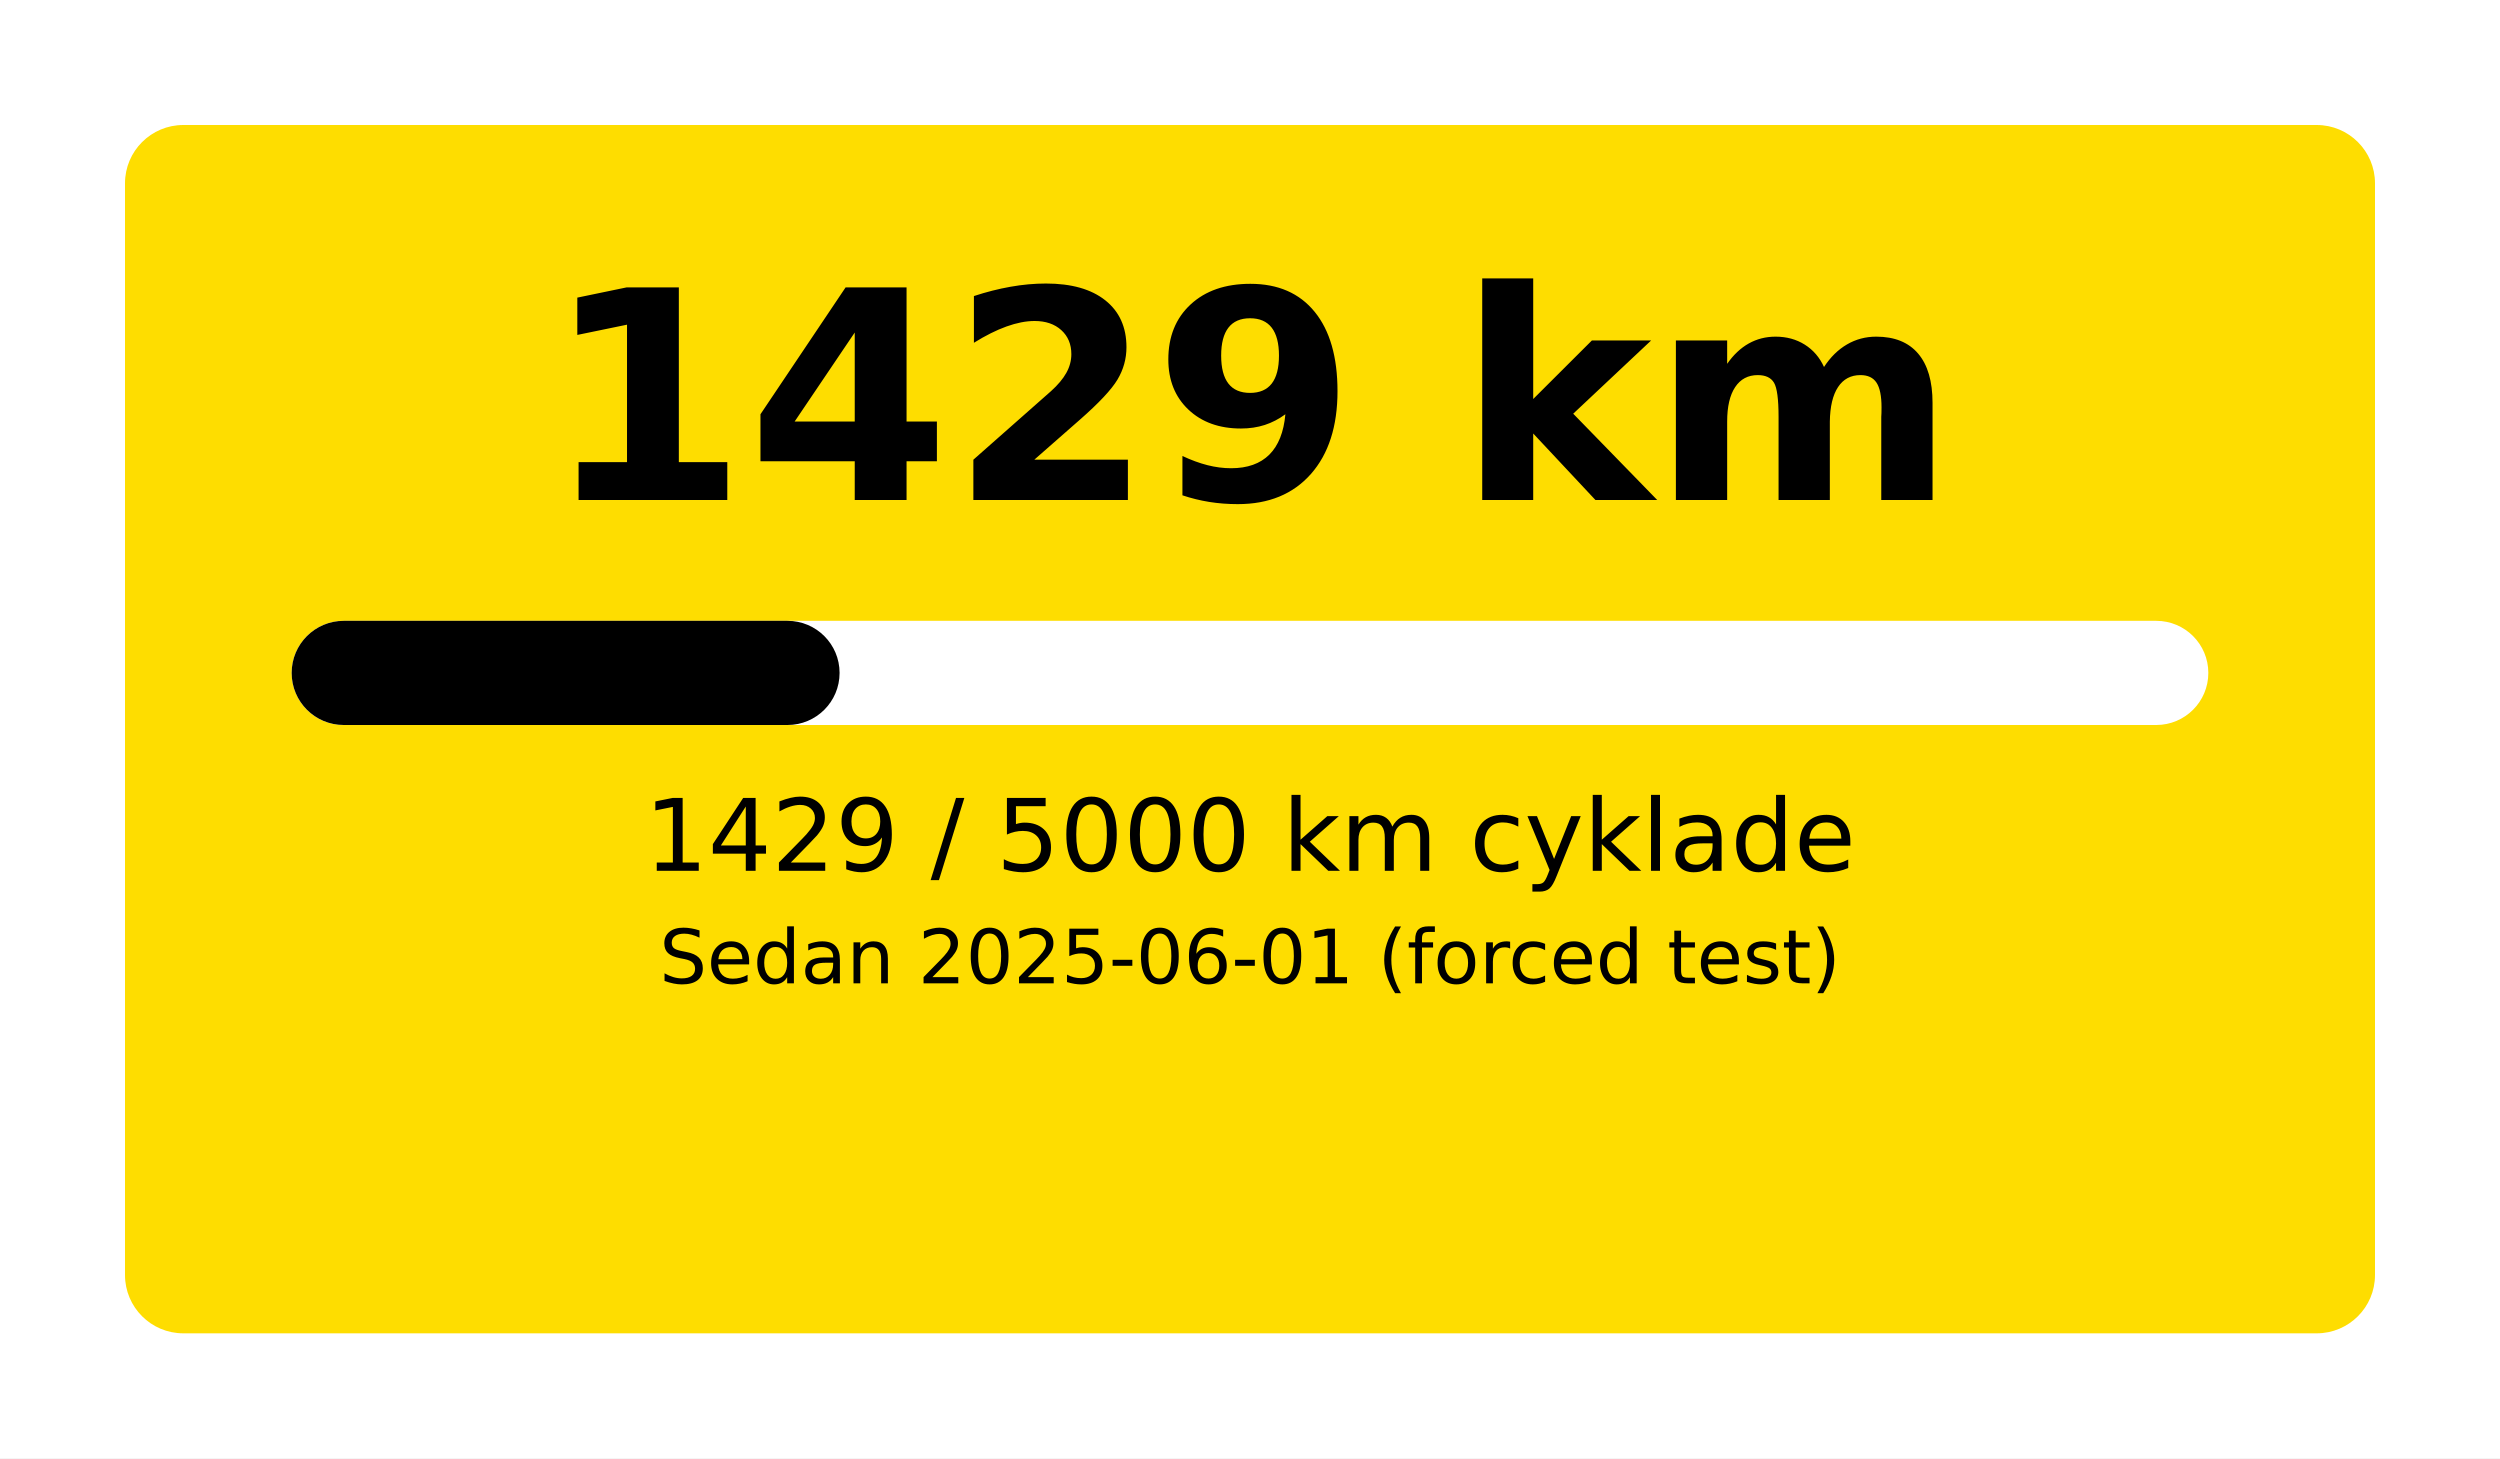
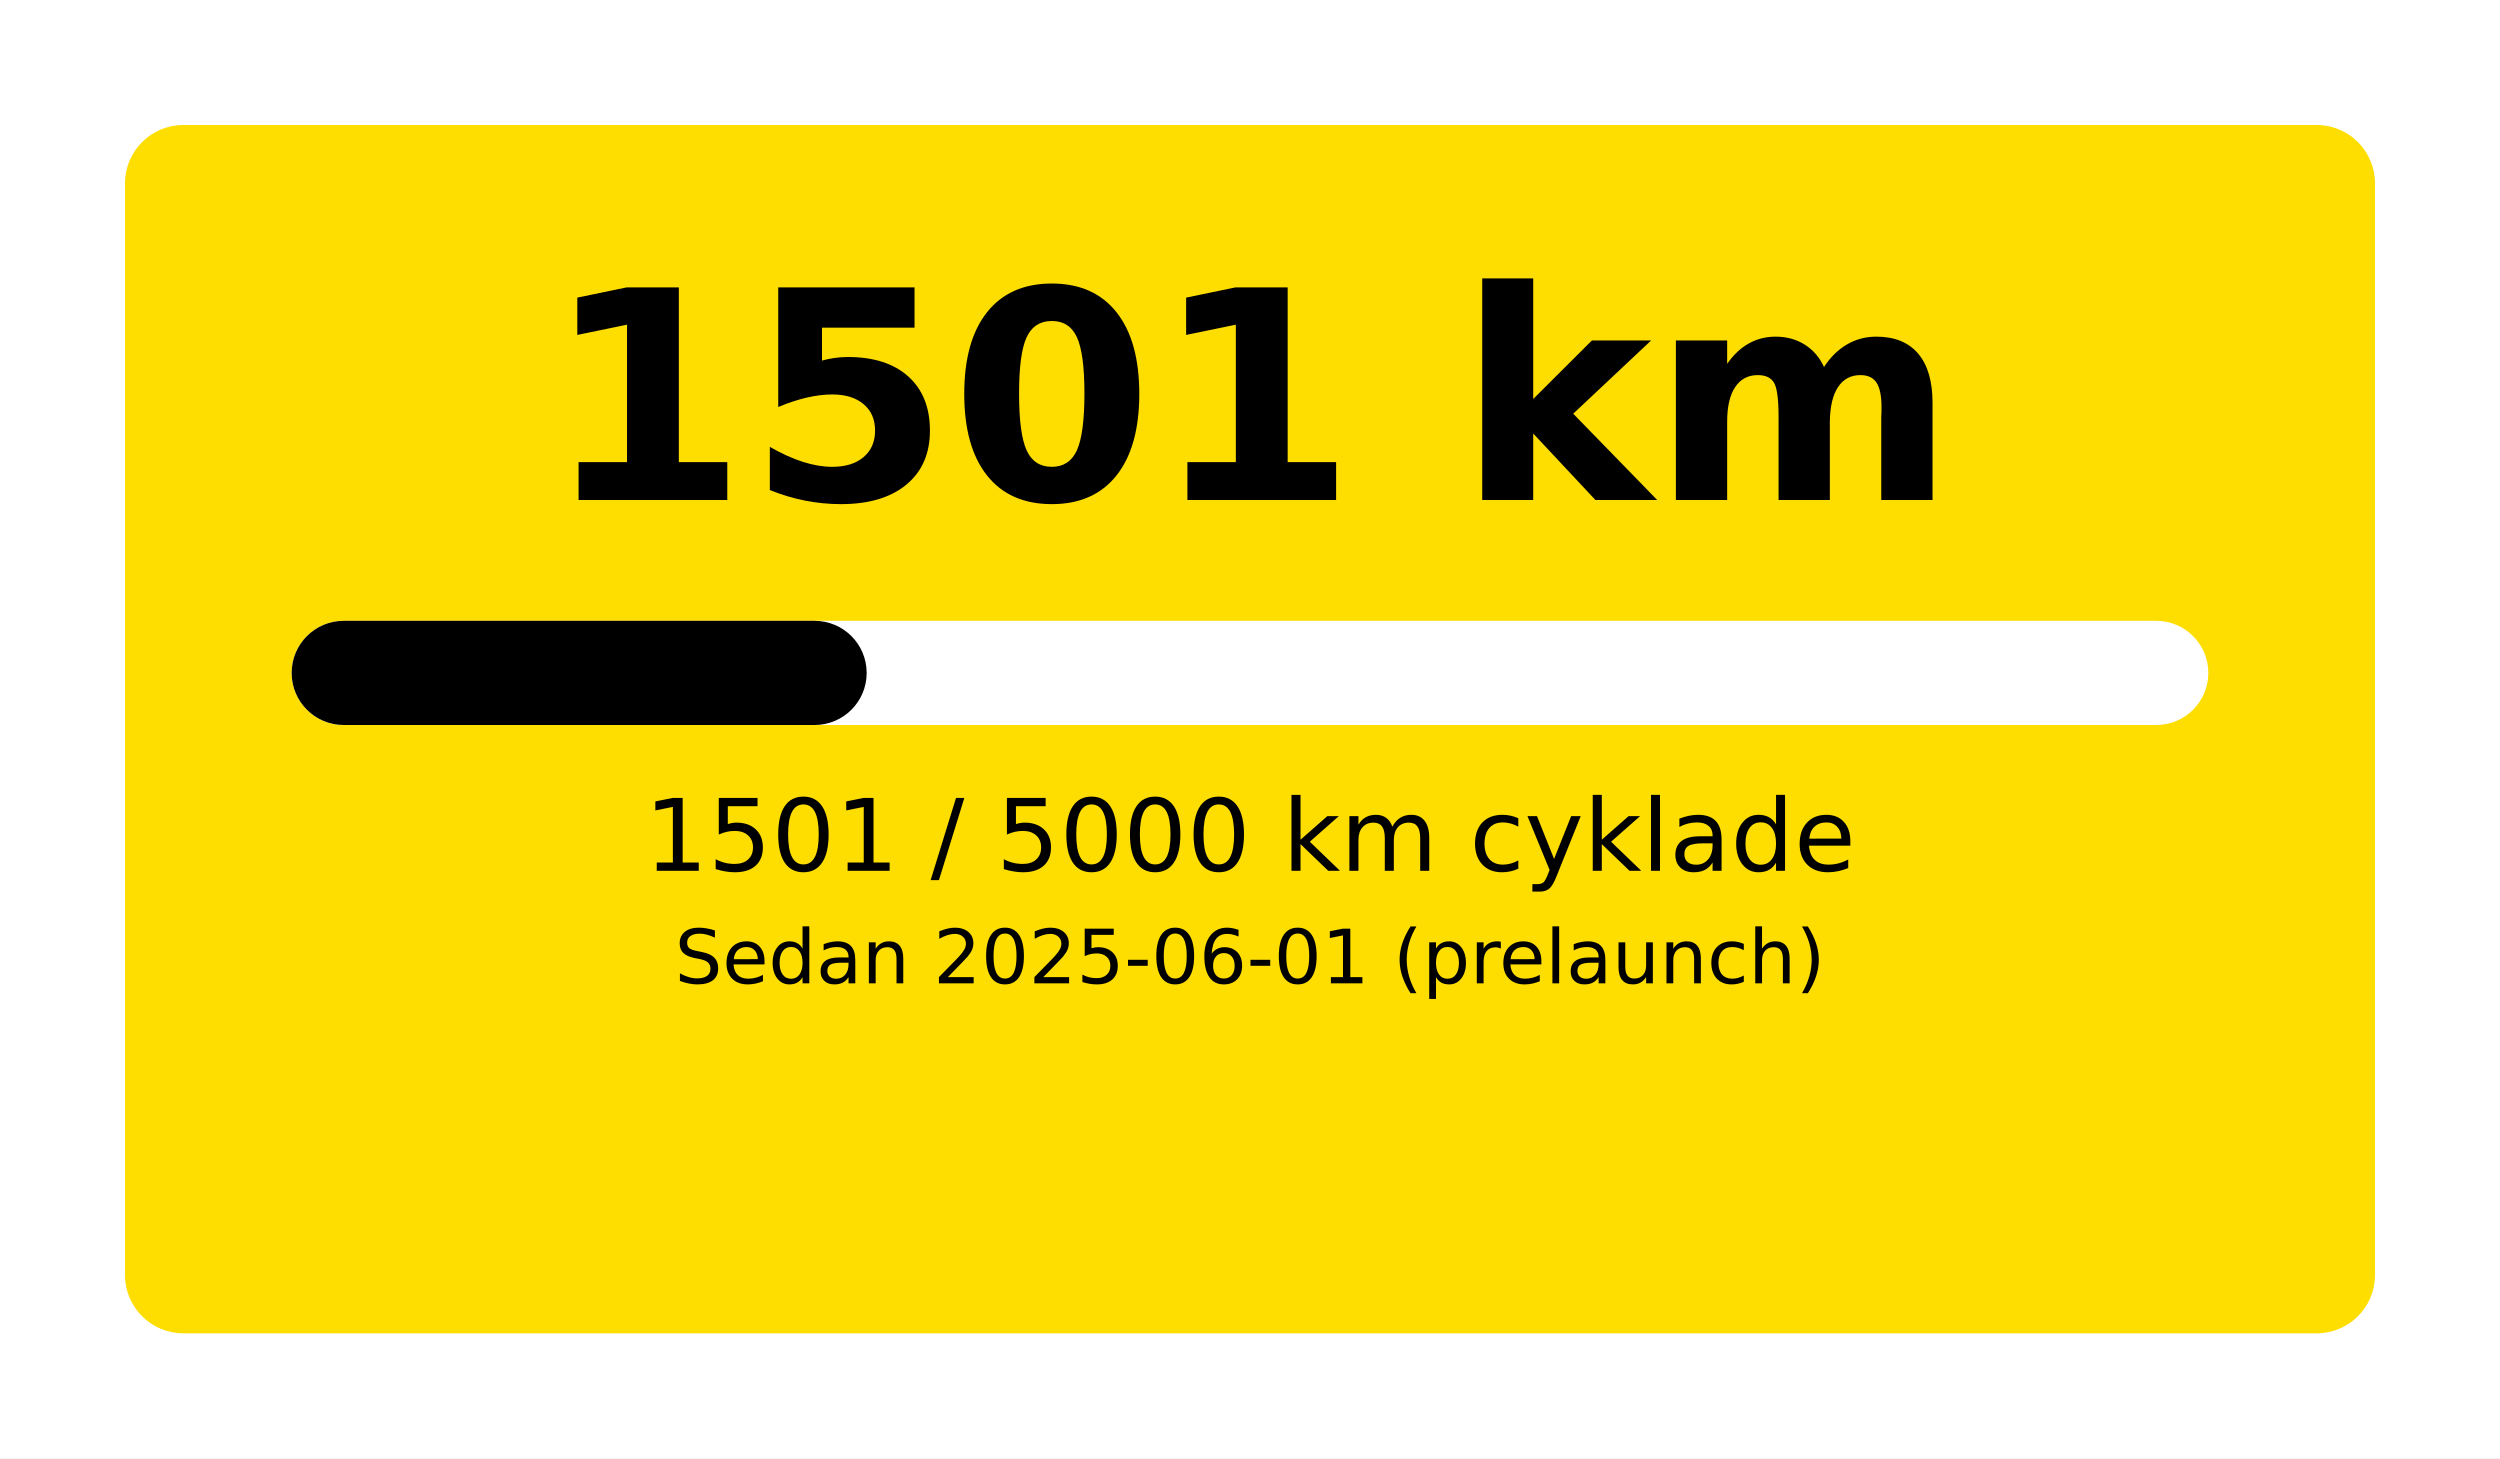
<svg xmlns="http://www.w3.org/2000/svg" width="1200" height="700" viewBox="0 0 1200 700">
  <rect x="0" y="0" width="1200" height="700" fill="#FFFFFF" />
  <rect x="60" y="60" rx="28" ry="28" width="1080" height="580" fill="#FEDD00" />
-   <text x="600.0" y="240" font-size="140" font-family="DejaVu Sans, Arial, sans-serif" font-weight="700" fill="#000000" text-anchor="middle">1429 km</text>
+   <text x="600.0" y="240" font-size="140" font-family="DejaVu Sans, Arial, sans-serif" font-weight="700" fill="#000000" text-anchor="middle">1501 km</text>
  <rect x="140" y="298" rx="25.0" ry="25.0" width="920" height="50" fill="#FFFFFF" />
-   <rect x="140" y="298" rx="25.0" ry="25.0" width="263" height="50" fill="#000000" />
-   <text x="600.0" y="418" font-size="48" font-family="DejaVu Sans, Arial, sans-serif" fill="#000000" text-anchor="middle">1429 / 5000 km cyklade</text>
-   <text x="600.0" y="472" font-size="36" font-family="DejaVu Sans, Arial, sans-serif" fill="#000000" text-anchor="middle">Sedan 2025-06-01 (forced test)</text>
+   <rect x="140" y="298" rx="25.0" ry="25.0" width="276" height="50" fill="#000000" />
+   <text x="600.0" y="418" font-size="48" font-family="DejaVu Sans, Arial, sans-serif" fill="#000000" text-anchor="middle">1501 / 5000 km cyklade</text>
+   <text x="600.0" y="472" font-size="36" font-family="DejaVu Sans, Arial, sans-serif" fill="#000000" text-anchor="middle">Sedan 2025-06-01 (prelaunch)</text>
</svg>
